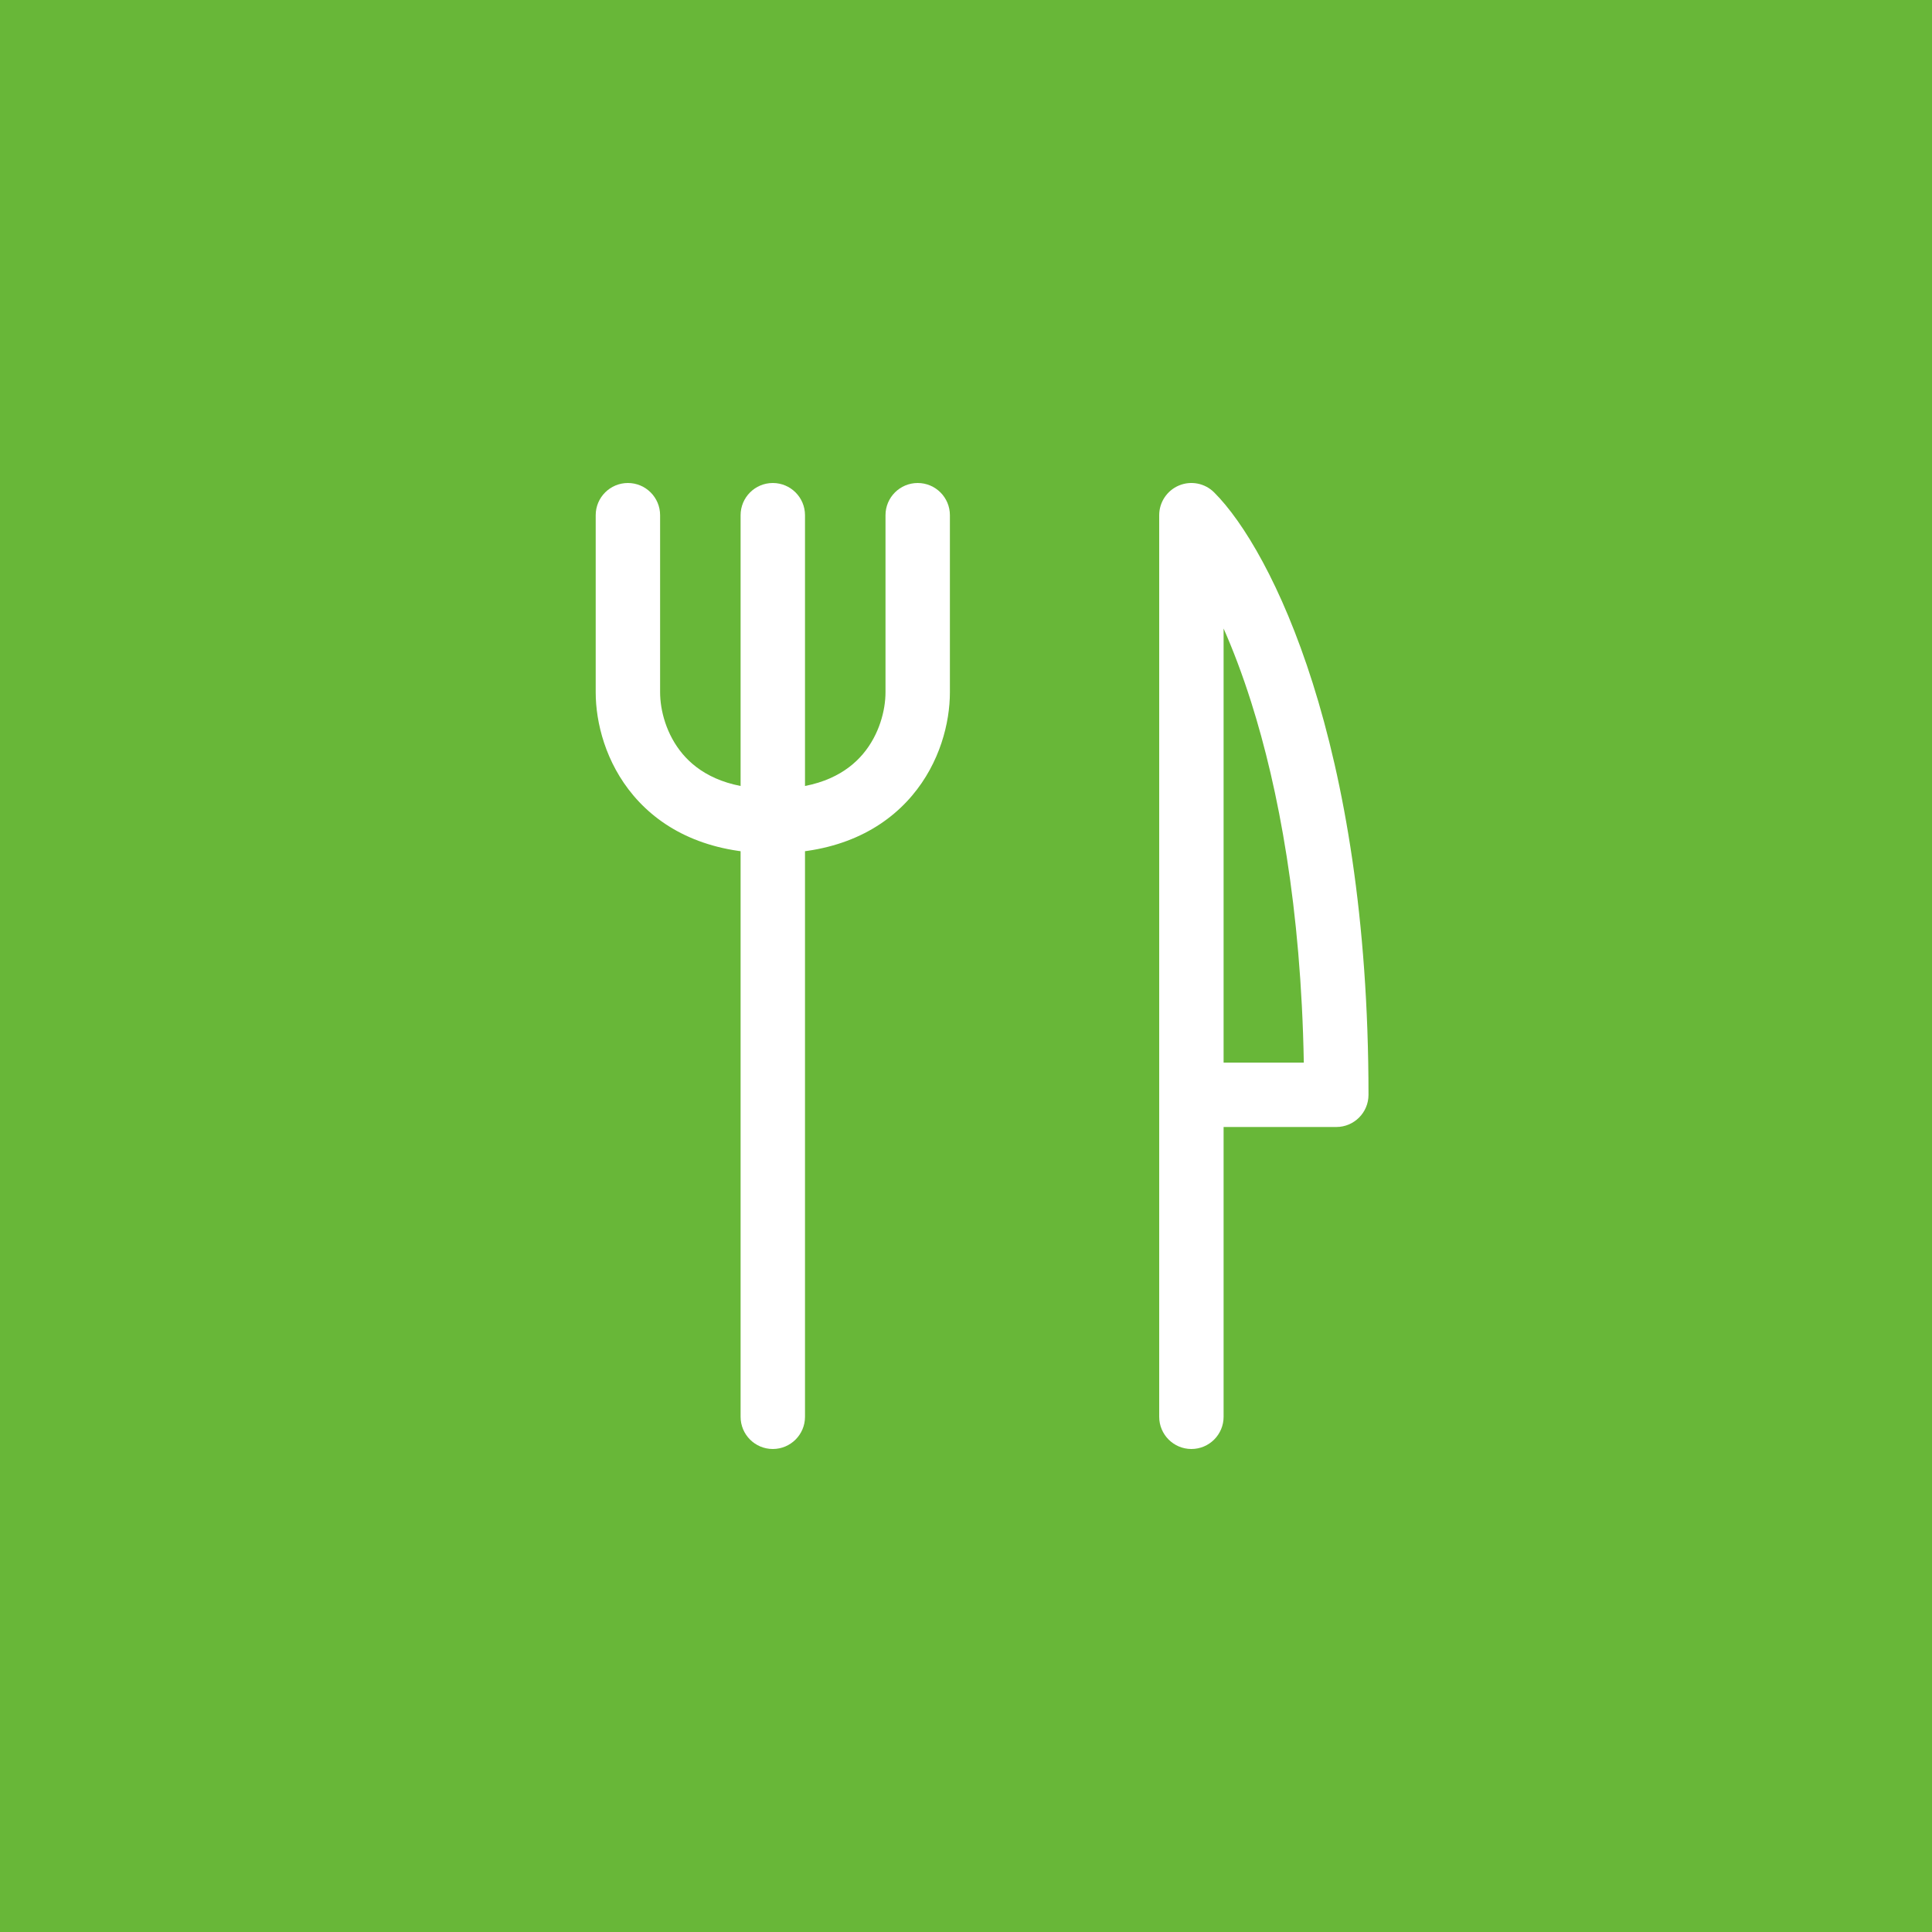
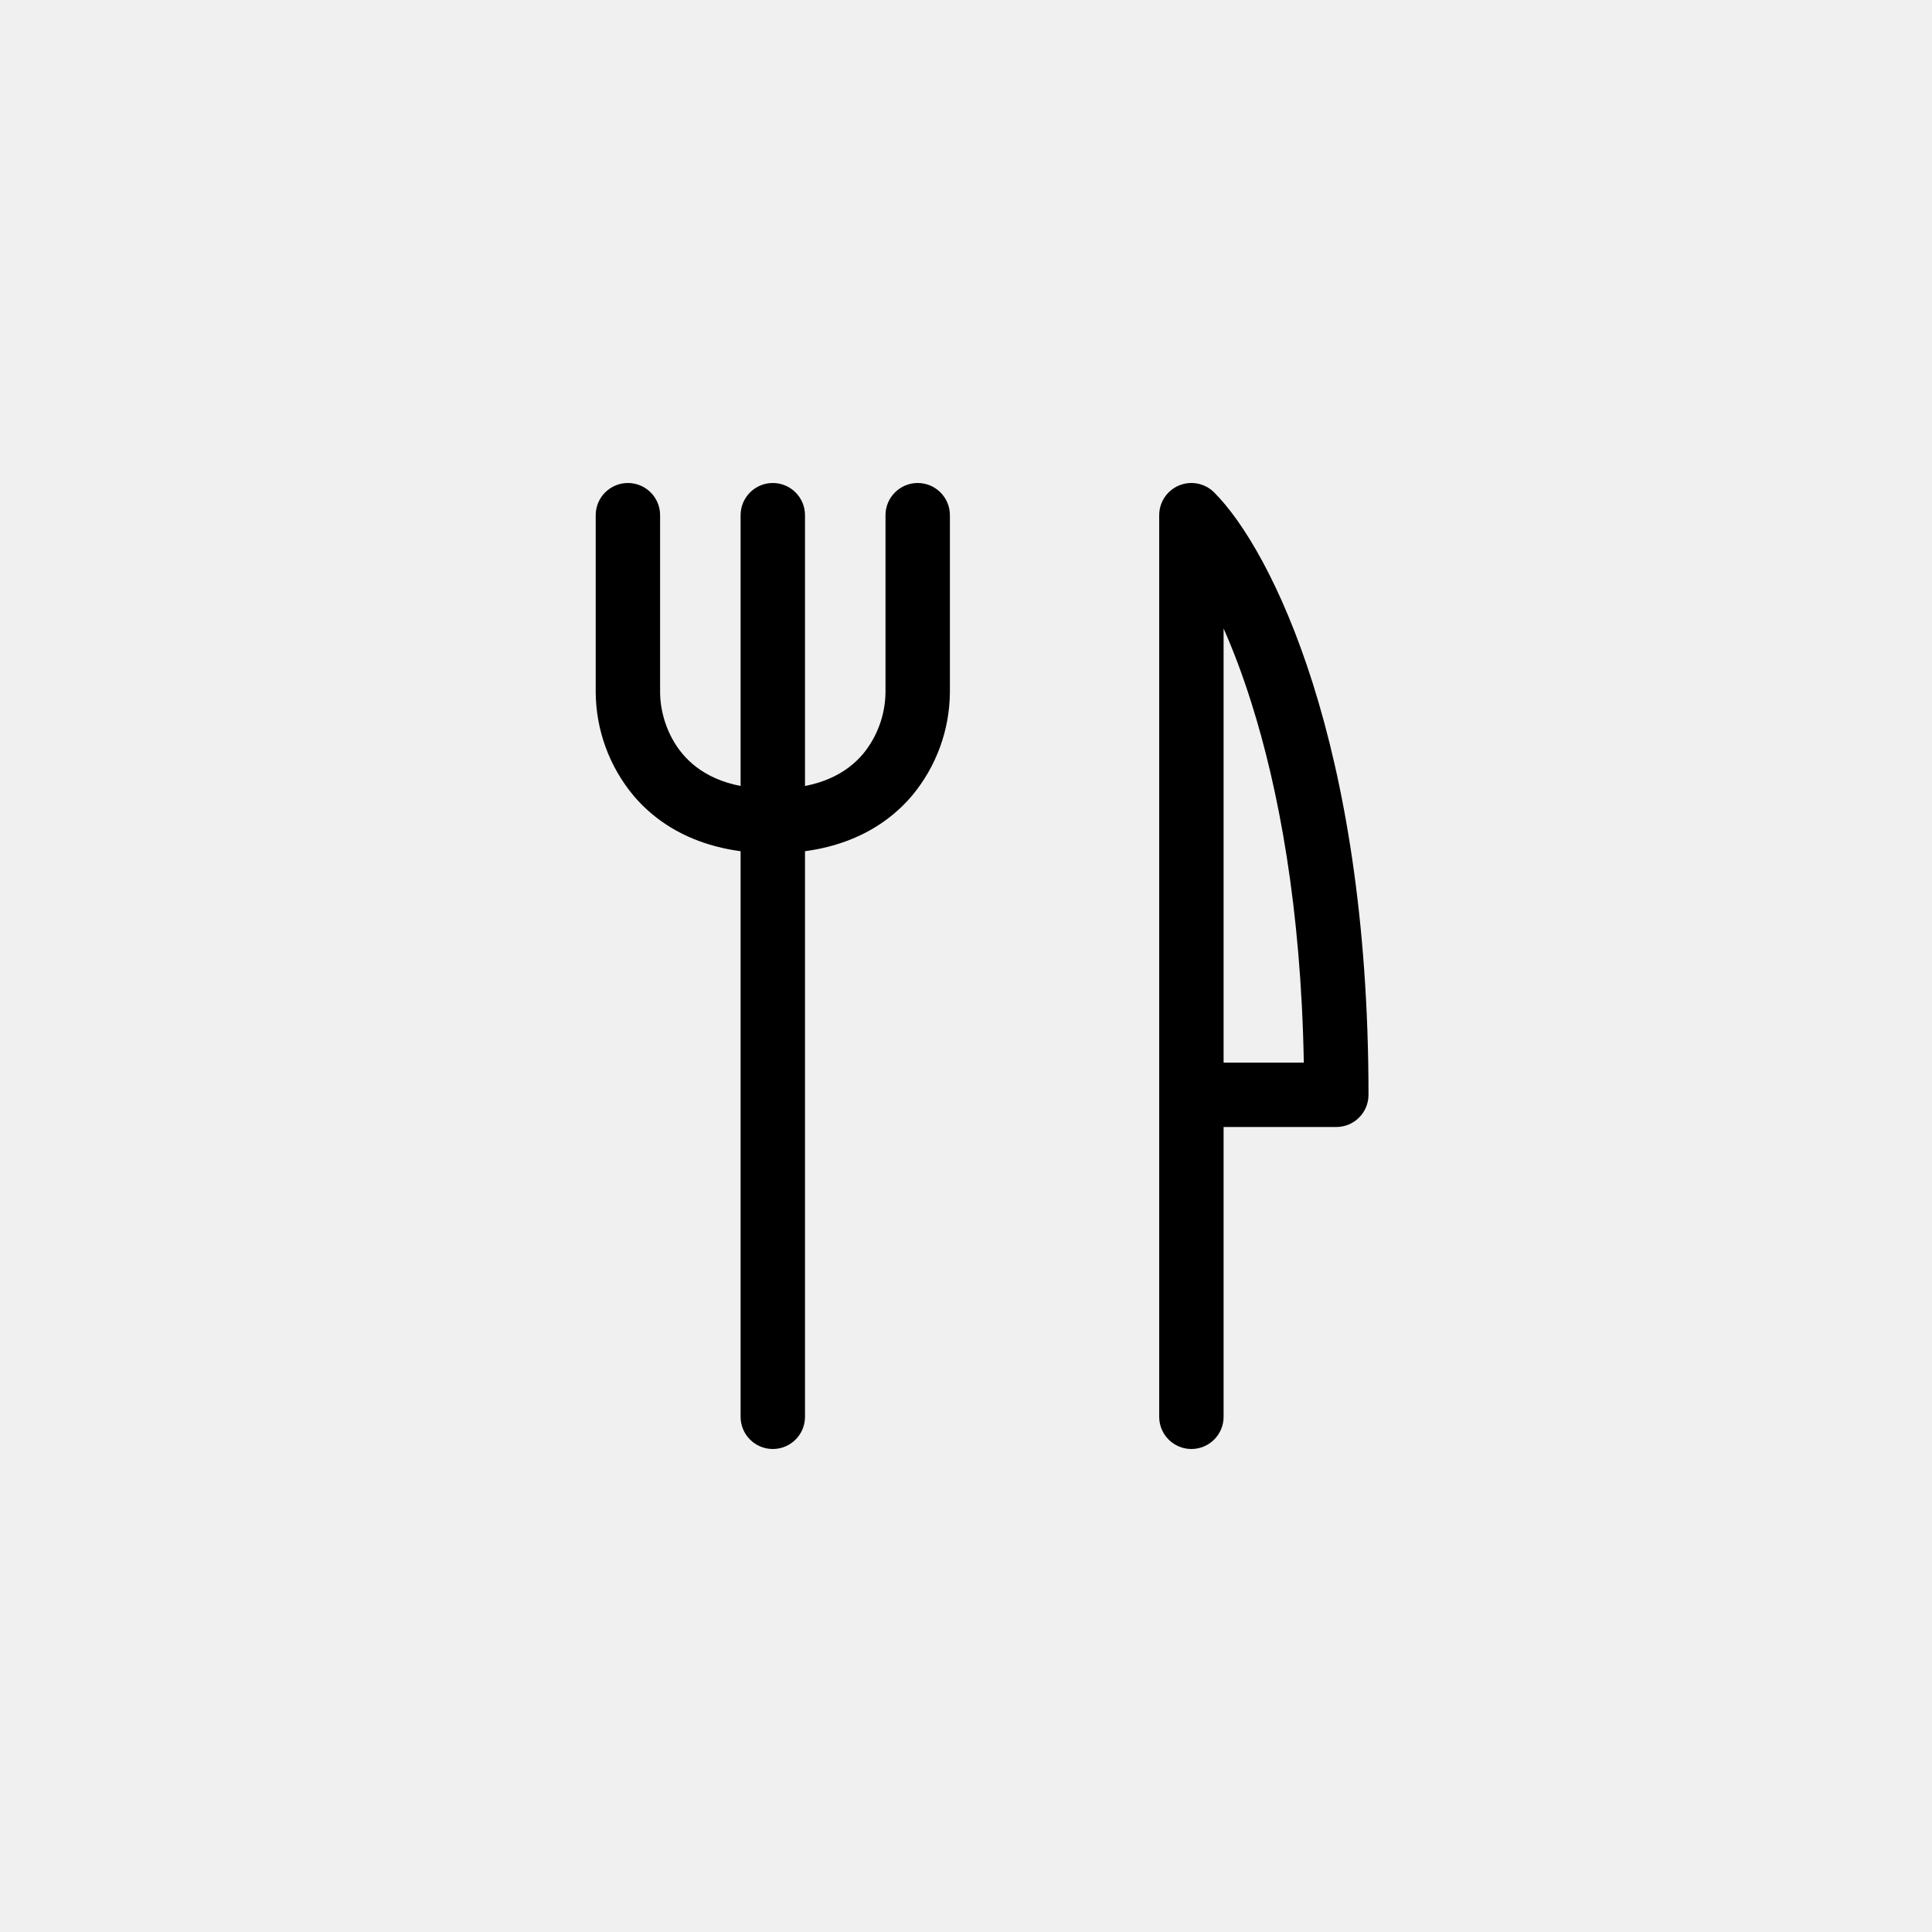
- <svg xmlns="http://www.w3.org/2000/svg" width="60" height="60" viewBox="0 0 60 60" fill="none">
-   <rect width="60" height="60" fill="#68B738" />
-   <path fill-rule="evenodd" clip-rule="evenodd" d="M36.617 15.076C36.991 14.921 37.421 15.007 37.707 15.293C38.616 16.201 39.804 18.171 40.766 21.211C41.737 24.28 42.5 28.508 42.5 34C42.5 34.552 42.052 35 41.5 35H38V44C38 44.552 37.552 45 37 45C36.448 45 36 44.552 36 44V16C36 15.596 36.244 15.231 36.617 15.076ZM38 33H40.491C40.405 28.184 39.705 24.488 38.859 21.814C38.581 20.935 38.288 20.172 38 19.519V33Z" fill="white" />
-   <path fill-rule="evenodd" clip-rule="evenodd" d="M24 15C24.552 15 25 15.448 25 16V44C25 44.552 24.552 45 24 45C23.448 45 23 44.552 23 44V16C23 15.448 23.448 15 24 15Z" fill="white" />
-   <path fill-rule="evenodd" clip-rule="evenodd" d="M19.5 15C20.052 15 20.5 15.448 20.5 16V21.5C20.5 22.057 20.692 22.815 21.201 23.417C21.68 23.983 22.515 24.5 24 24.5C24.552 24.5 25 24.948 25 25.5C25 26.052 24.552 26.5 24 26.5C21.985 26.5 20.57 25.767 19.674 24.708C18.808 23.685 18.5 22.443 18.5 21.5V16C18.5 15.448 18.948 15 19.5 15Z" fill="white" />
-   <path fill-rule="evenodd" clip-rule="evenodd" d="M28.5 15C27.948 15 27.5 15.448 27.5 16V21.5C27.5 22.057 27.308 22.815 26.799 23.417C26.32 23.983 25.485 24.5 24 24.5C23.448 24.5 23 24.948 23 25.5C23 26.052 23.448 26.5 24 26.5C26.014 26.5 27.43 25.767 28.326 24.708C29.192 23.685 29.5 22.443 29.5 21.5V16C29.5 15.448 29.052 15 28.5 15Z" fill="white" />
+ <svg xmlns="http://www.w3.org/2000/svg" viewBox="0 0 60 60">
+   <path d="M36.617 15.076a1 1 0 0 1 1.09.217c.909.908 2.097 2.878 3.059 5.918C41.737 24.28 42.5 28.508 42.5 34a1 1 0 0 1-1 1H38v9a1 1 0 1 1-2 0V16a1 1 0 0 1 .617-.924ZM38 33h2.491c-.086-4.816-.786-8.512-1.632-11.186-.278-.88-.57-1.642-.859-2.295V33ZM24 15a1 1 0 0 1 1 1v28a1 1 0 1 1-2 0V16a1 1 0 0 1 1-1Z" clip-rule="evenodd" />
+   <path d="M19.5 15a1 1 0 0 1 1 1v5.5c0 .557.192 1.315.7 1.917.48.566 1.315 1.083 2.8 1.083a1 1 0 1 1 0 2c-2.015 0-3.43-.733-4.326-1.792A5.068 5.068 0 0 1 18.5 21.5V16a1 1 0 0 1 1-1Z" clip-rule="evenodd" />
+   <path d="M28.5 15a1 1 0 0 0-1 1v5.5a3.07 3.07 0 0 1-.7 1.917c-.48.566-1.315 1.083-2.8 1.083a1 1 0 0 0 0 2c2.014 0 3.43-.733 4.326-1.792A5.068 5.068 0 0 0 29.5 21.5V16a1 1 0 0 0-1-1Z" clip-rule="evenodd" />
</svg>
